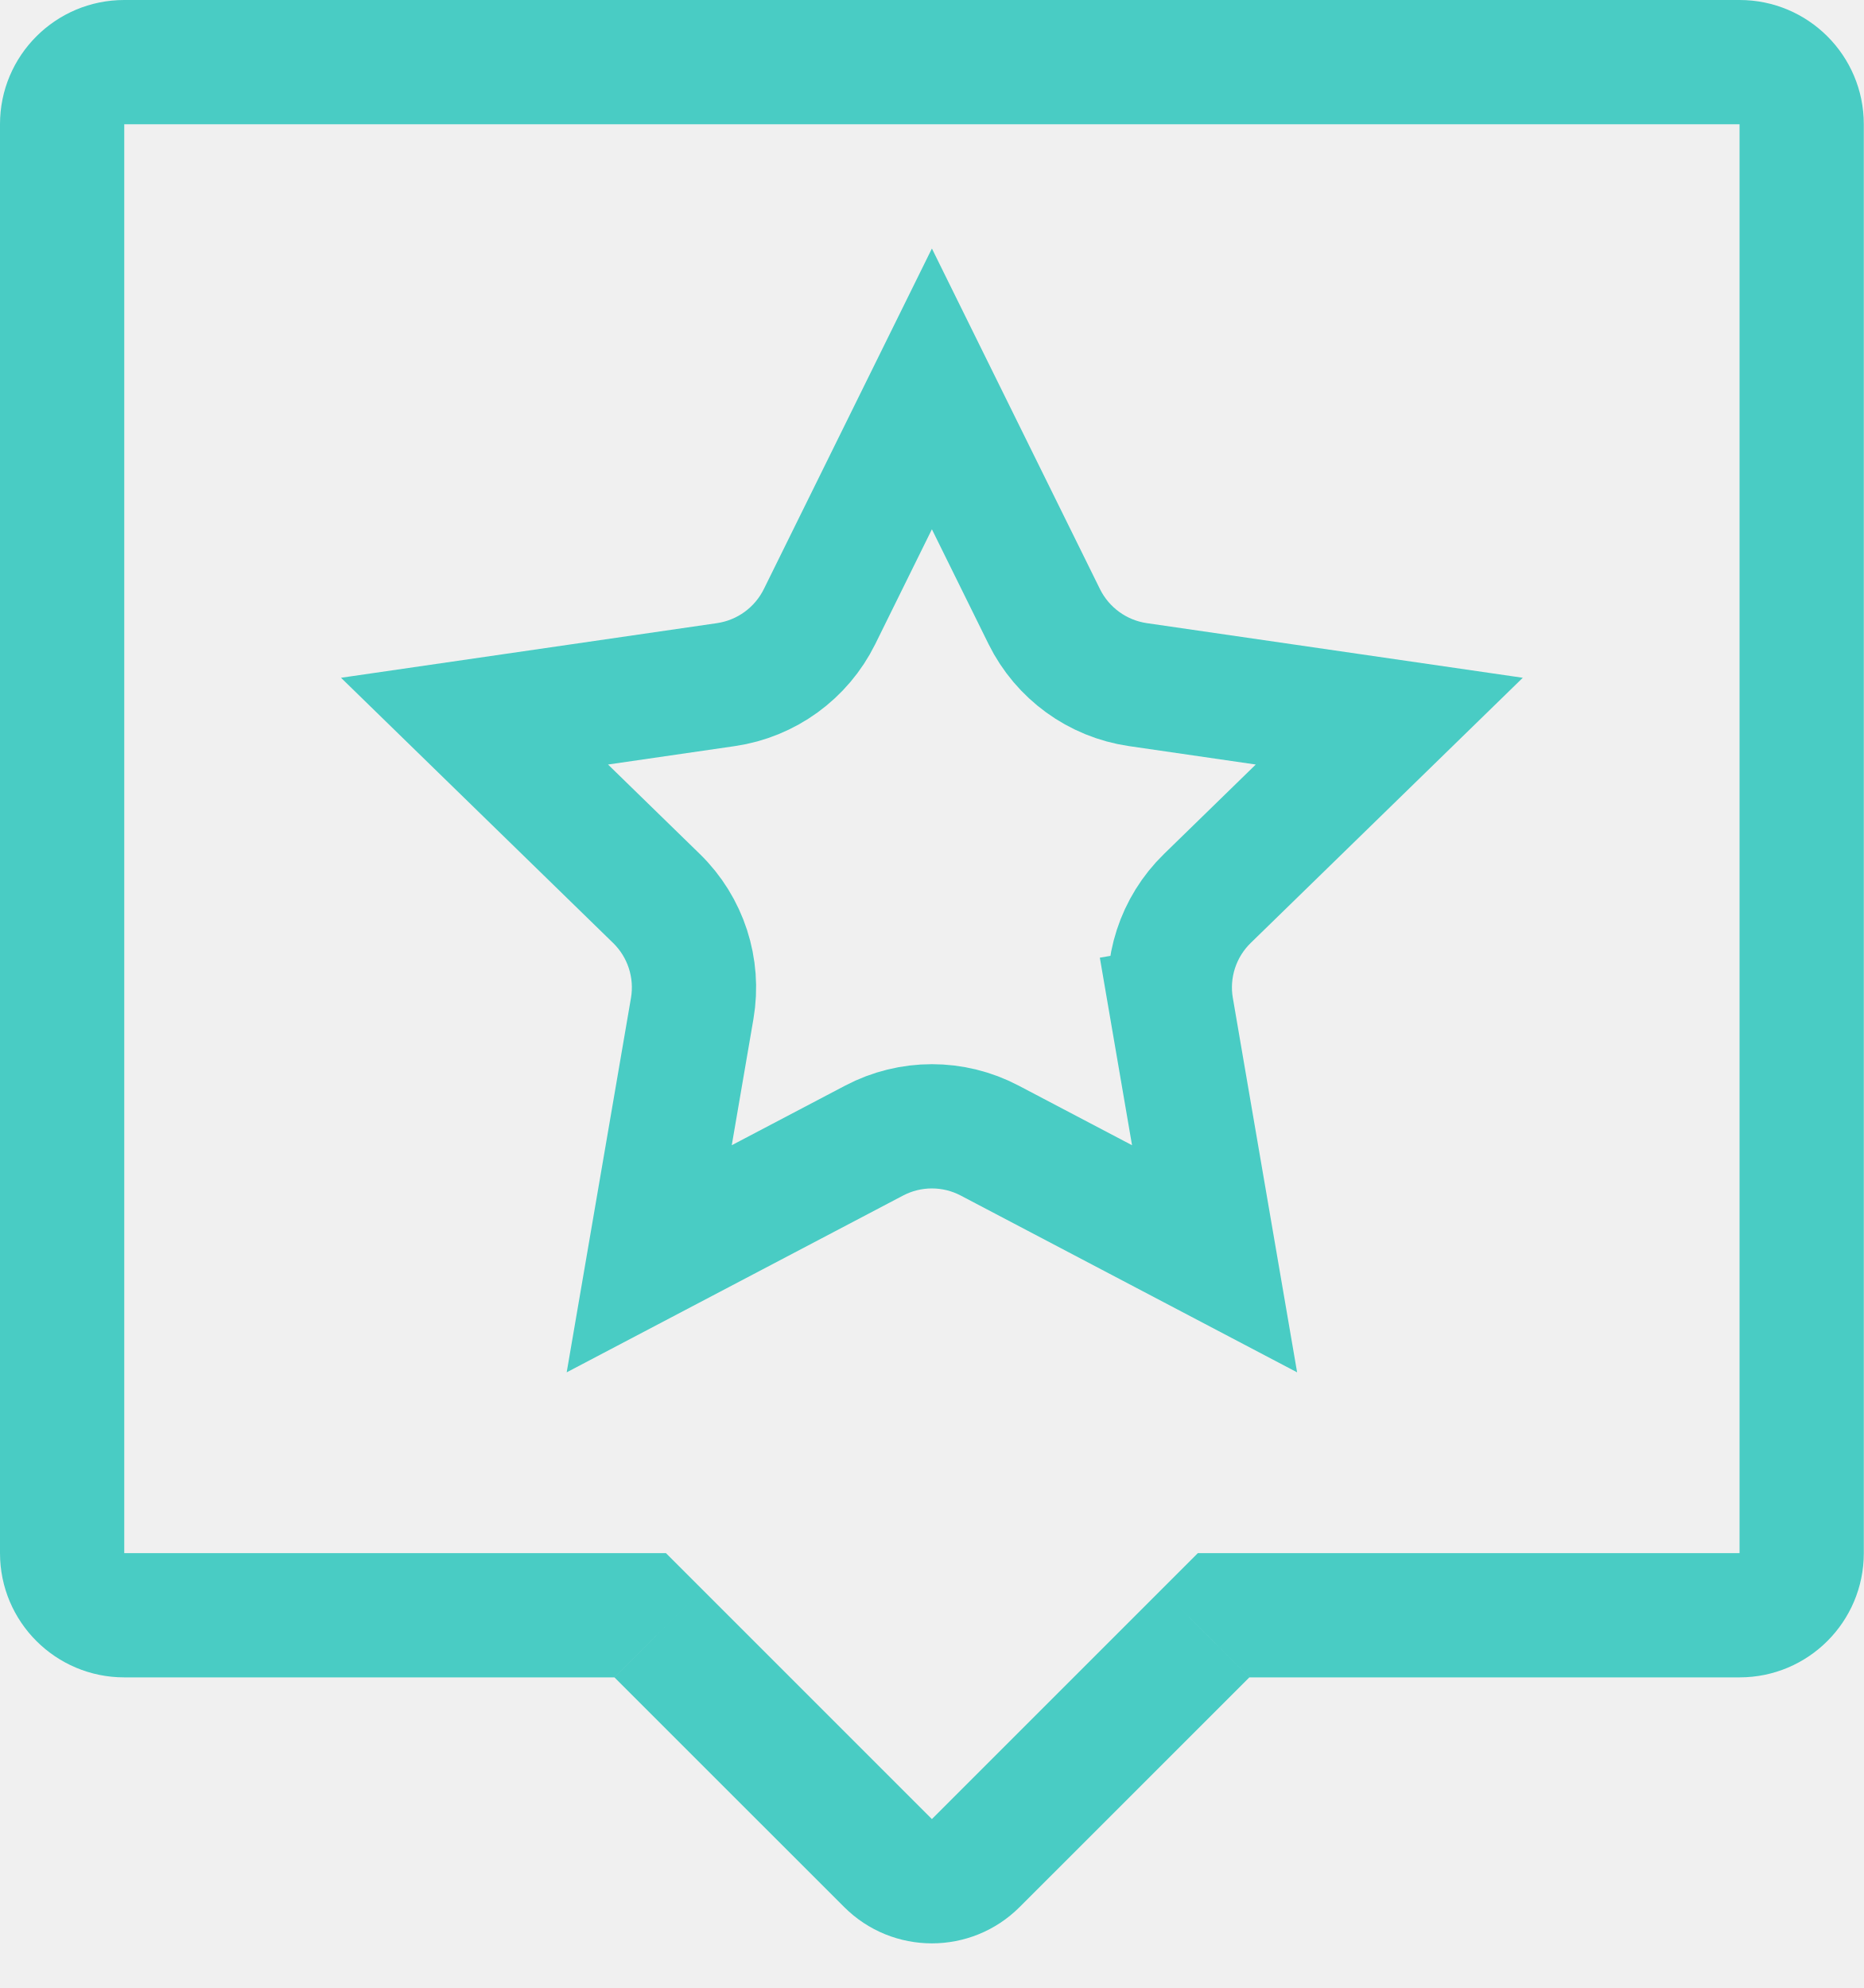
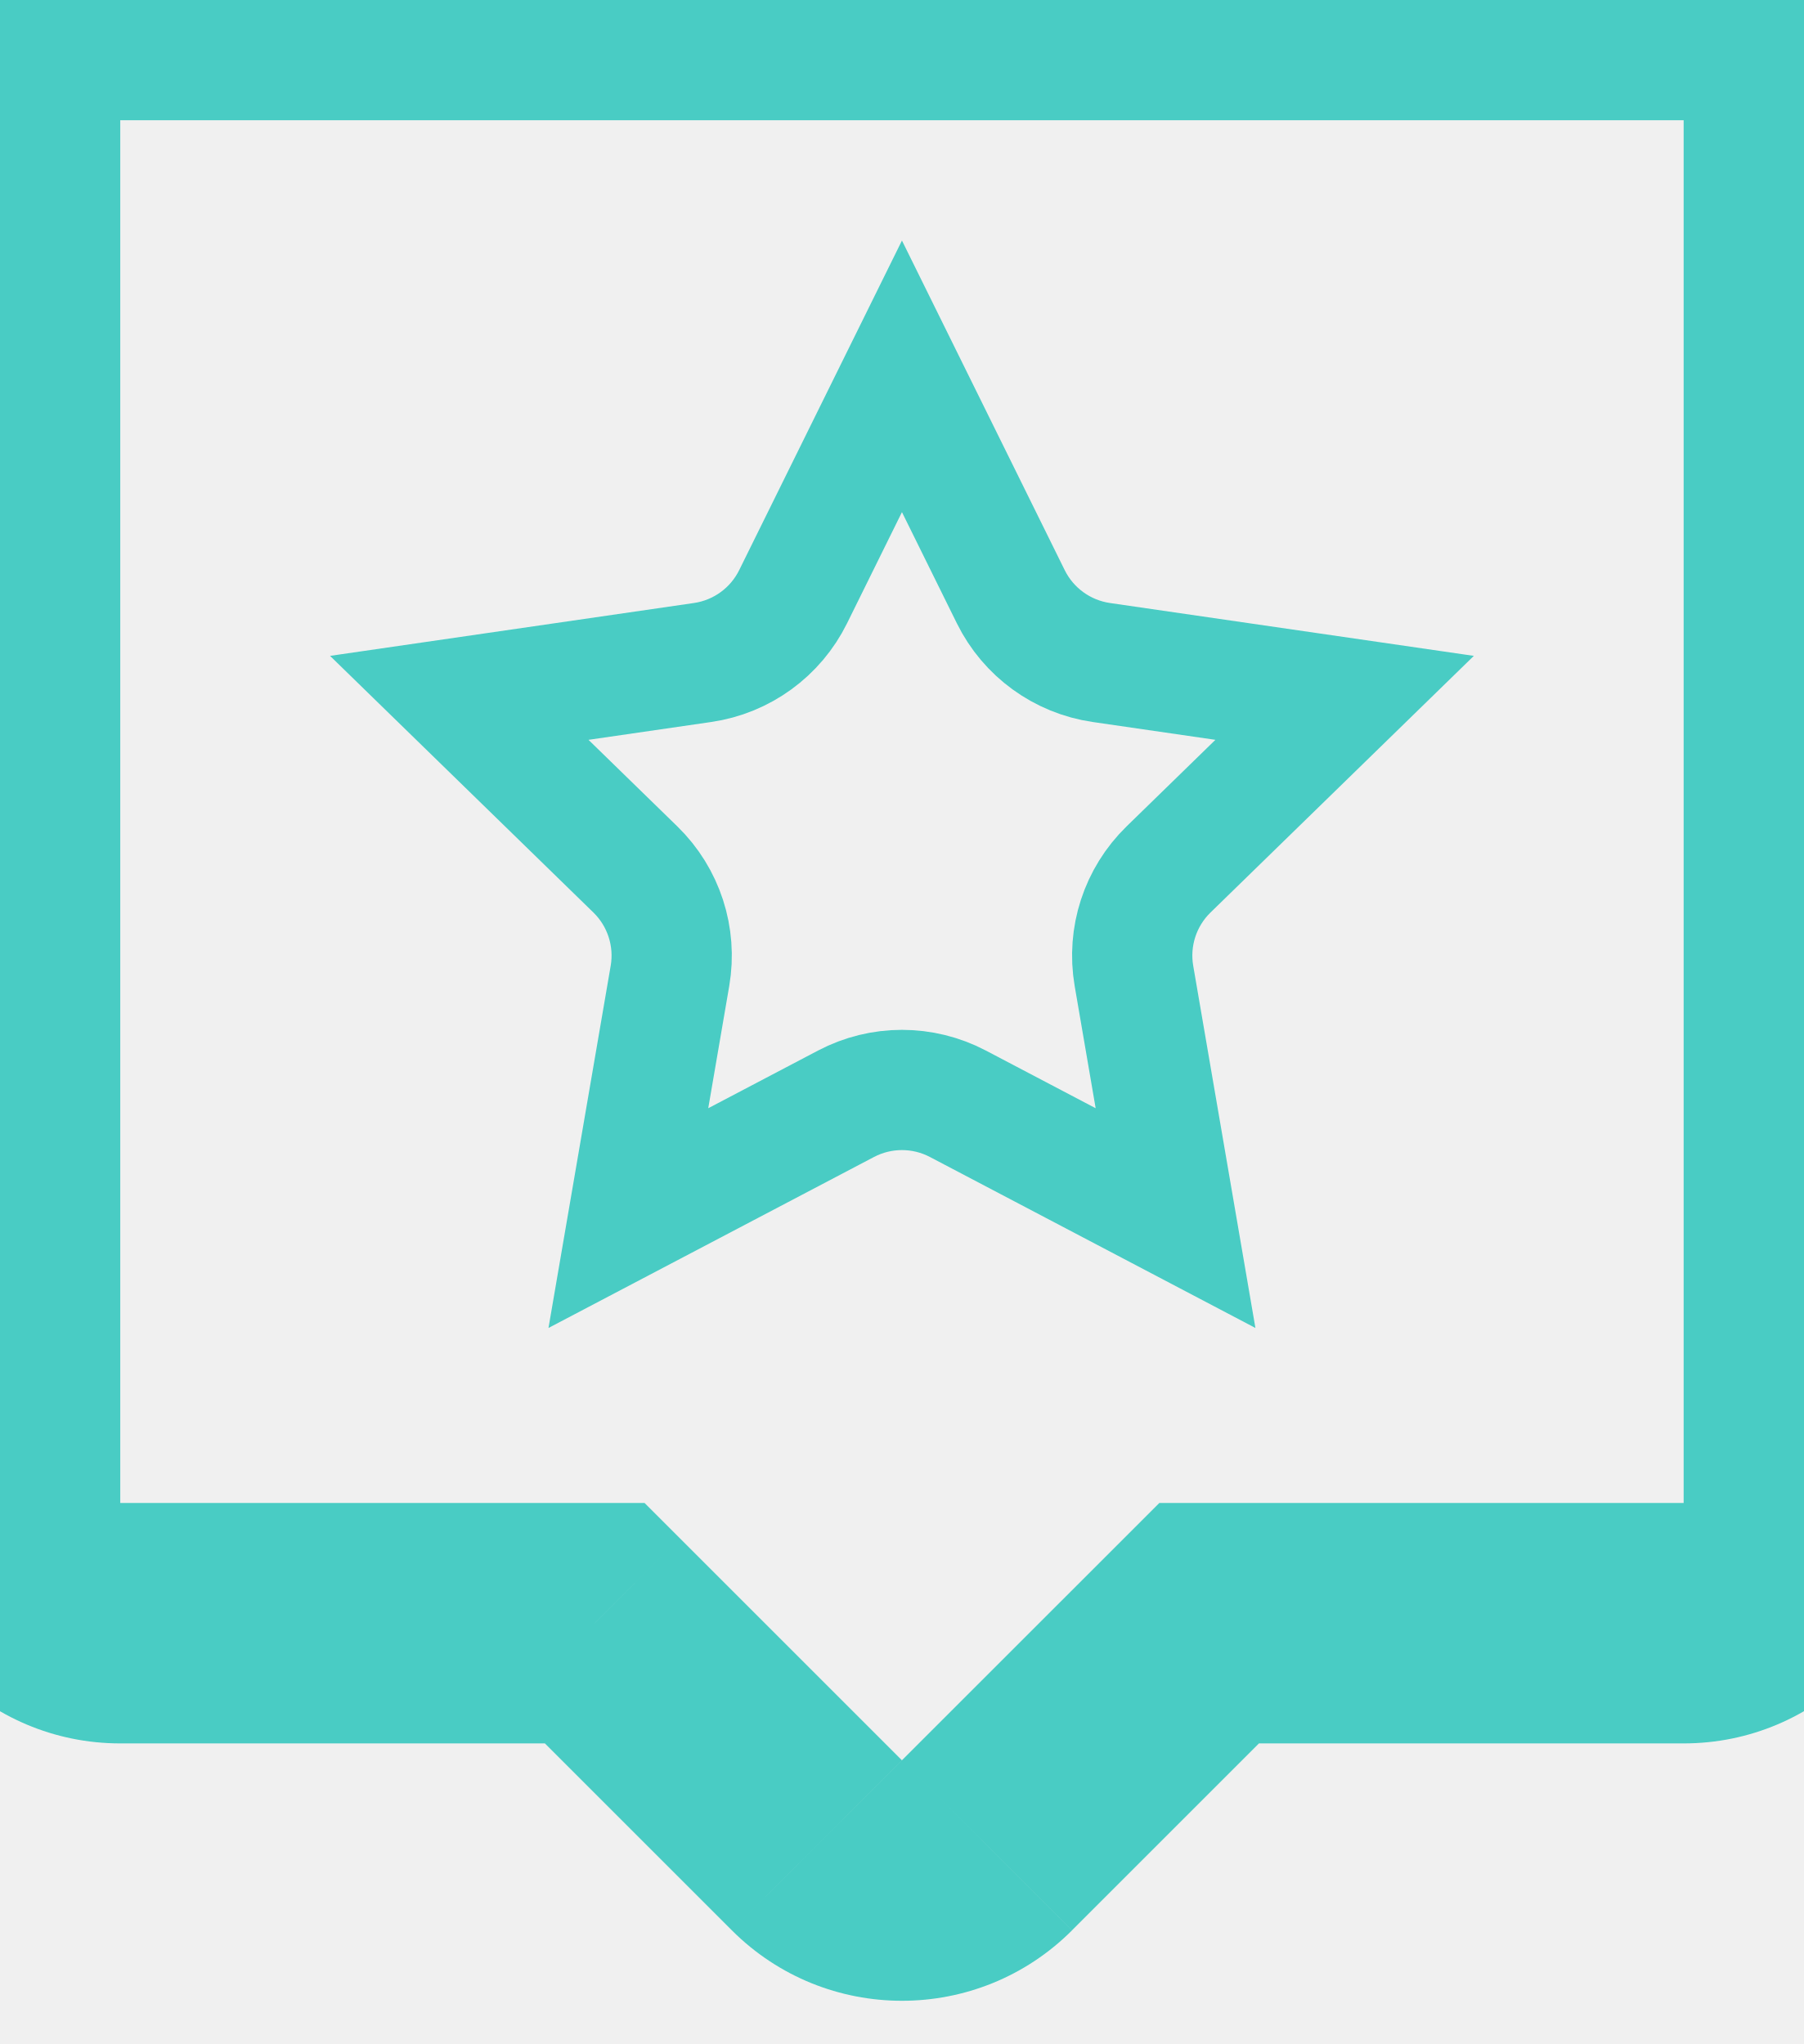
- <svg xmlns="http://www.w3.org/2000/svg" width="30" height="32" viewBox="0 0 30 32" fill="none">
-   <mask id="path-1-inside-1" fill="white">
-     <path fill-rule="evenodd" clip-rule="evenodd" d="M2 0C0.895 0 0 0.895 0 2V25C0 26.105 0.895 27 2 27H9.89L13.586 30.695C14.367 31.477 15.633 31.477 16.414 30.695L20.11 27H28C29.105 27 30 26.105 30 25V2C30 0.895 29.105 0 28 0H2Z" />
-   </mask>
-   <path d="M9.89 27L11.305 25.586L10.719 25H9.89V27ZM13.586 30.695L12.172 32.11H12.172L13.586 30.695ZM16.414 30.695L15 29.281H15L16.414 30.695ZM20.11 27V25H19.281L18.695 25.586L20.11 27ZM2 2V2V-2C-0.209 -2 -2 -0.209 -2 2H2ZM2 25V2H-2V25H2ZM2 25H2H-2C-2 27.209 -0.209 29 2 29V25ZM9.89 25H2V29H9.89V25ZM15 29.281L11.305 25.586L8.476 28.414L12.172 32.11L15 29.281ZM15 29.281H15L12.172 32.11C13.734 33.672 16.266 33.672 17.828 32.11L15 29.281ZM18.695 25.586L15 29.281L17.828 32.11L21.524 28.414L18.695 25.586ZM28 25H20.11V29H28V25ZM28 25V29C30.209 29 32 27.209 32 25H28ZM28 2V25H32V2H28ZM28 2H32C32 -0.209 30.209 -2 28 -2V2ZM2 2H28V-2H2V2Z" fill="#49CCC4" mask="url(#path-1-inside-1)" />
-   <path d="M18.858 16.232L19.844 16.063L18.858 16.232L19.55 20.262L15.931 18.36C15.348 18.053 14.652 18.053 14.069 18.36L10.45 20.262L11.142 16.232C11.253 15.584 11.038 14.921 10.566 14.462L7.638 11.608L11.685 11.02C12.336 10.925 12.899 10.516 13.191 9.926L15 6.26L16.809 9.926C17.101 10.516 17.664 10.925 18.315 11.02L22.362 11.608L19.434 14.462C18.962 14.921 18.747 15.584 18.858 16.232Z" stroke="#49CCC4" stroke-width="2" />
+ <svg xmlns="http://www.w3.org/2000/svg" width="30" height="34" fill="none">
+   <path d="M9.89 27l1.415-1.414-.586-.586H9.89v2zm3.696 3.695l-1.414 1.415 1.414-1.415zm2.828 0L15 29.281l1.414 1.414zM20.11 27v-2h-.829l-.586.586L20.11 27zM2 2v-4a4 4 0 00-4 4h4zm0 23V2h-4v23h4zm0 0h-4a4 4 0 004 4v-4zm7.89 0H2v4h7.89v-4zM15 29.281l-3.695-3.695-2.829 2.828 3.696 3.696L15 29.28zm0 0l-2.828 2.829a4 4 0 005.656 0L15 29.28zm3.695-3.695L15 29.28l2.828 2.829 3.696-3.696-2.829-2.828zM28 25h-7.89v4H28v-4zm0 0v4a4 4 0 004-4h-4zm0-23v23h4V2h-4zm0 0h4a4 4 0 00-4-4v4zM2 2h26v-4H2v4z" fill="#49CCC4" />
+   <path d="M15 6.26l1.81 3.666a2 2 0 001.505 1.094l4.047.588-2.928 2.854a2 2 0 00-.576 1.77l.692 4.03-3.62-1.902a2 2 0 00-1.86 0l-3.62 1.902.692-4.03a2 2 0 00-.576-1.77l-2.928-2.854 4.047-.588a2 2 0 001.505-1.094L15 6.26z" stroke="#49CCC4" stroke-width="2" />
</svg>
